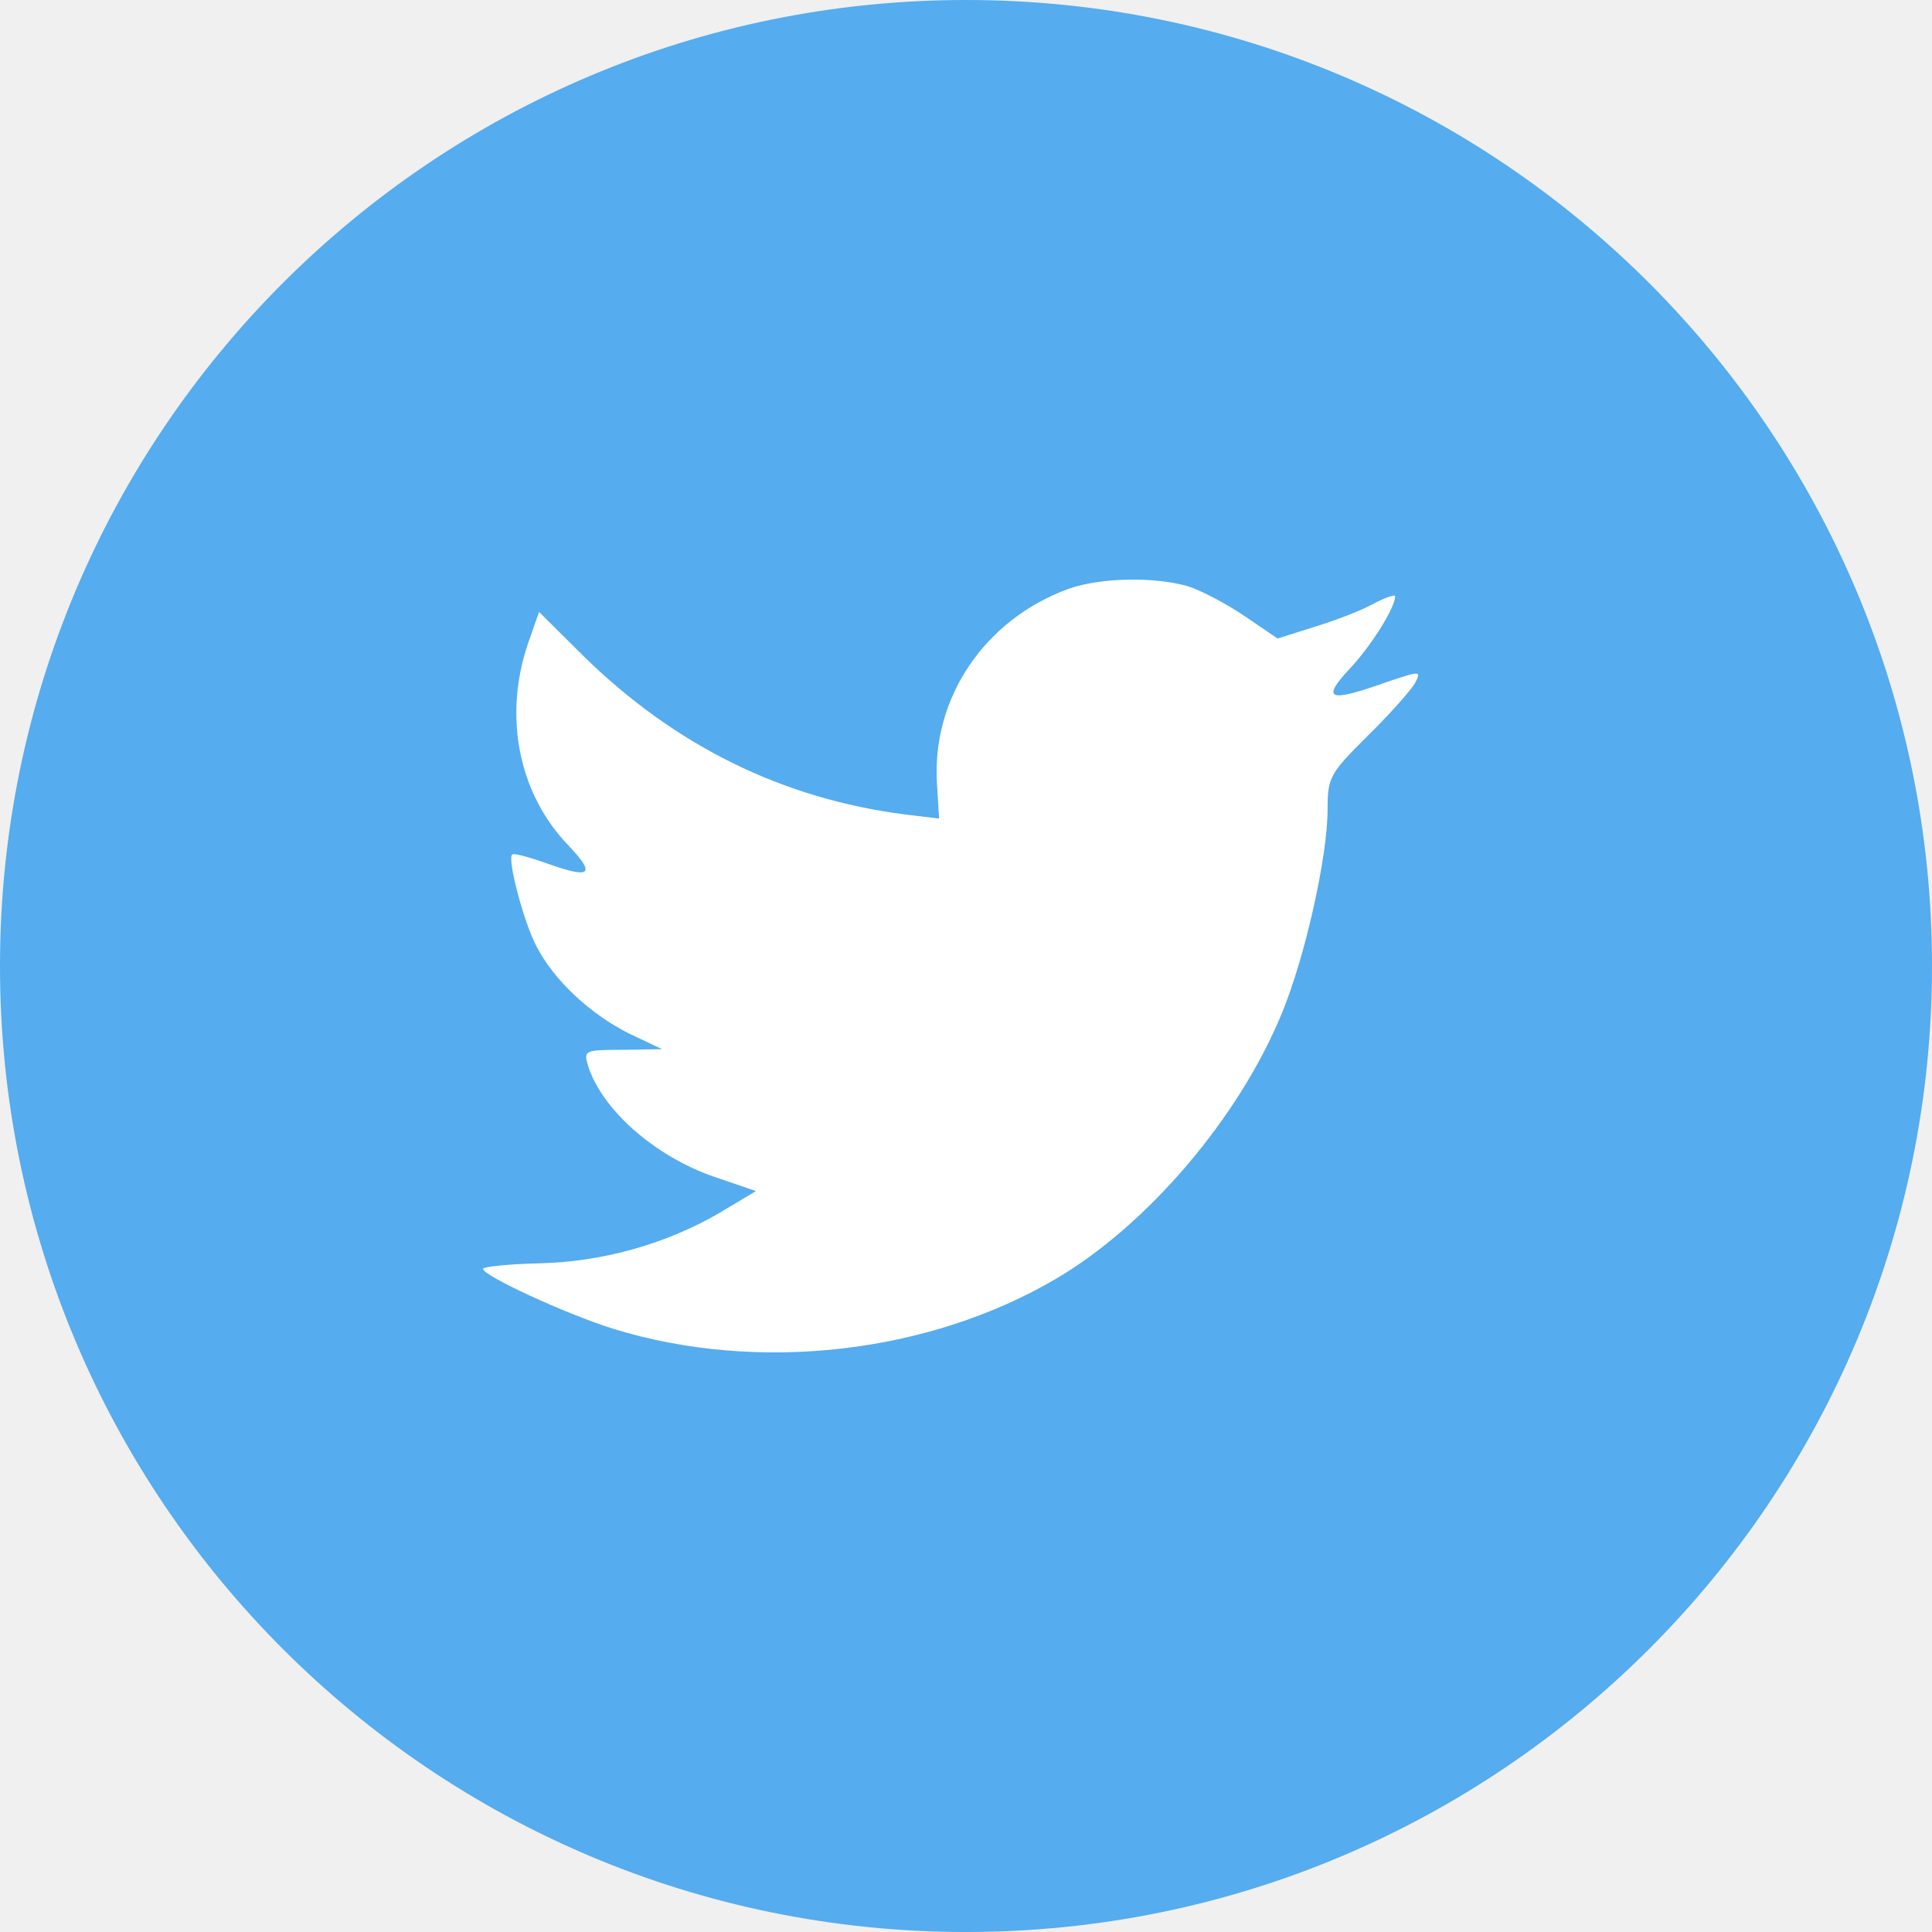
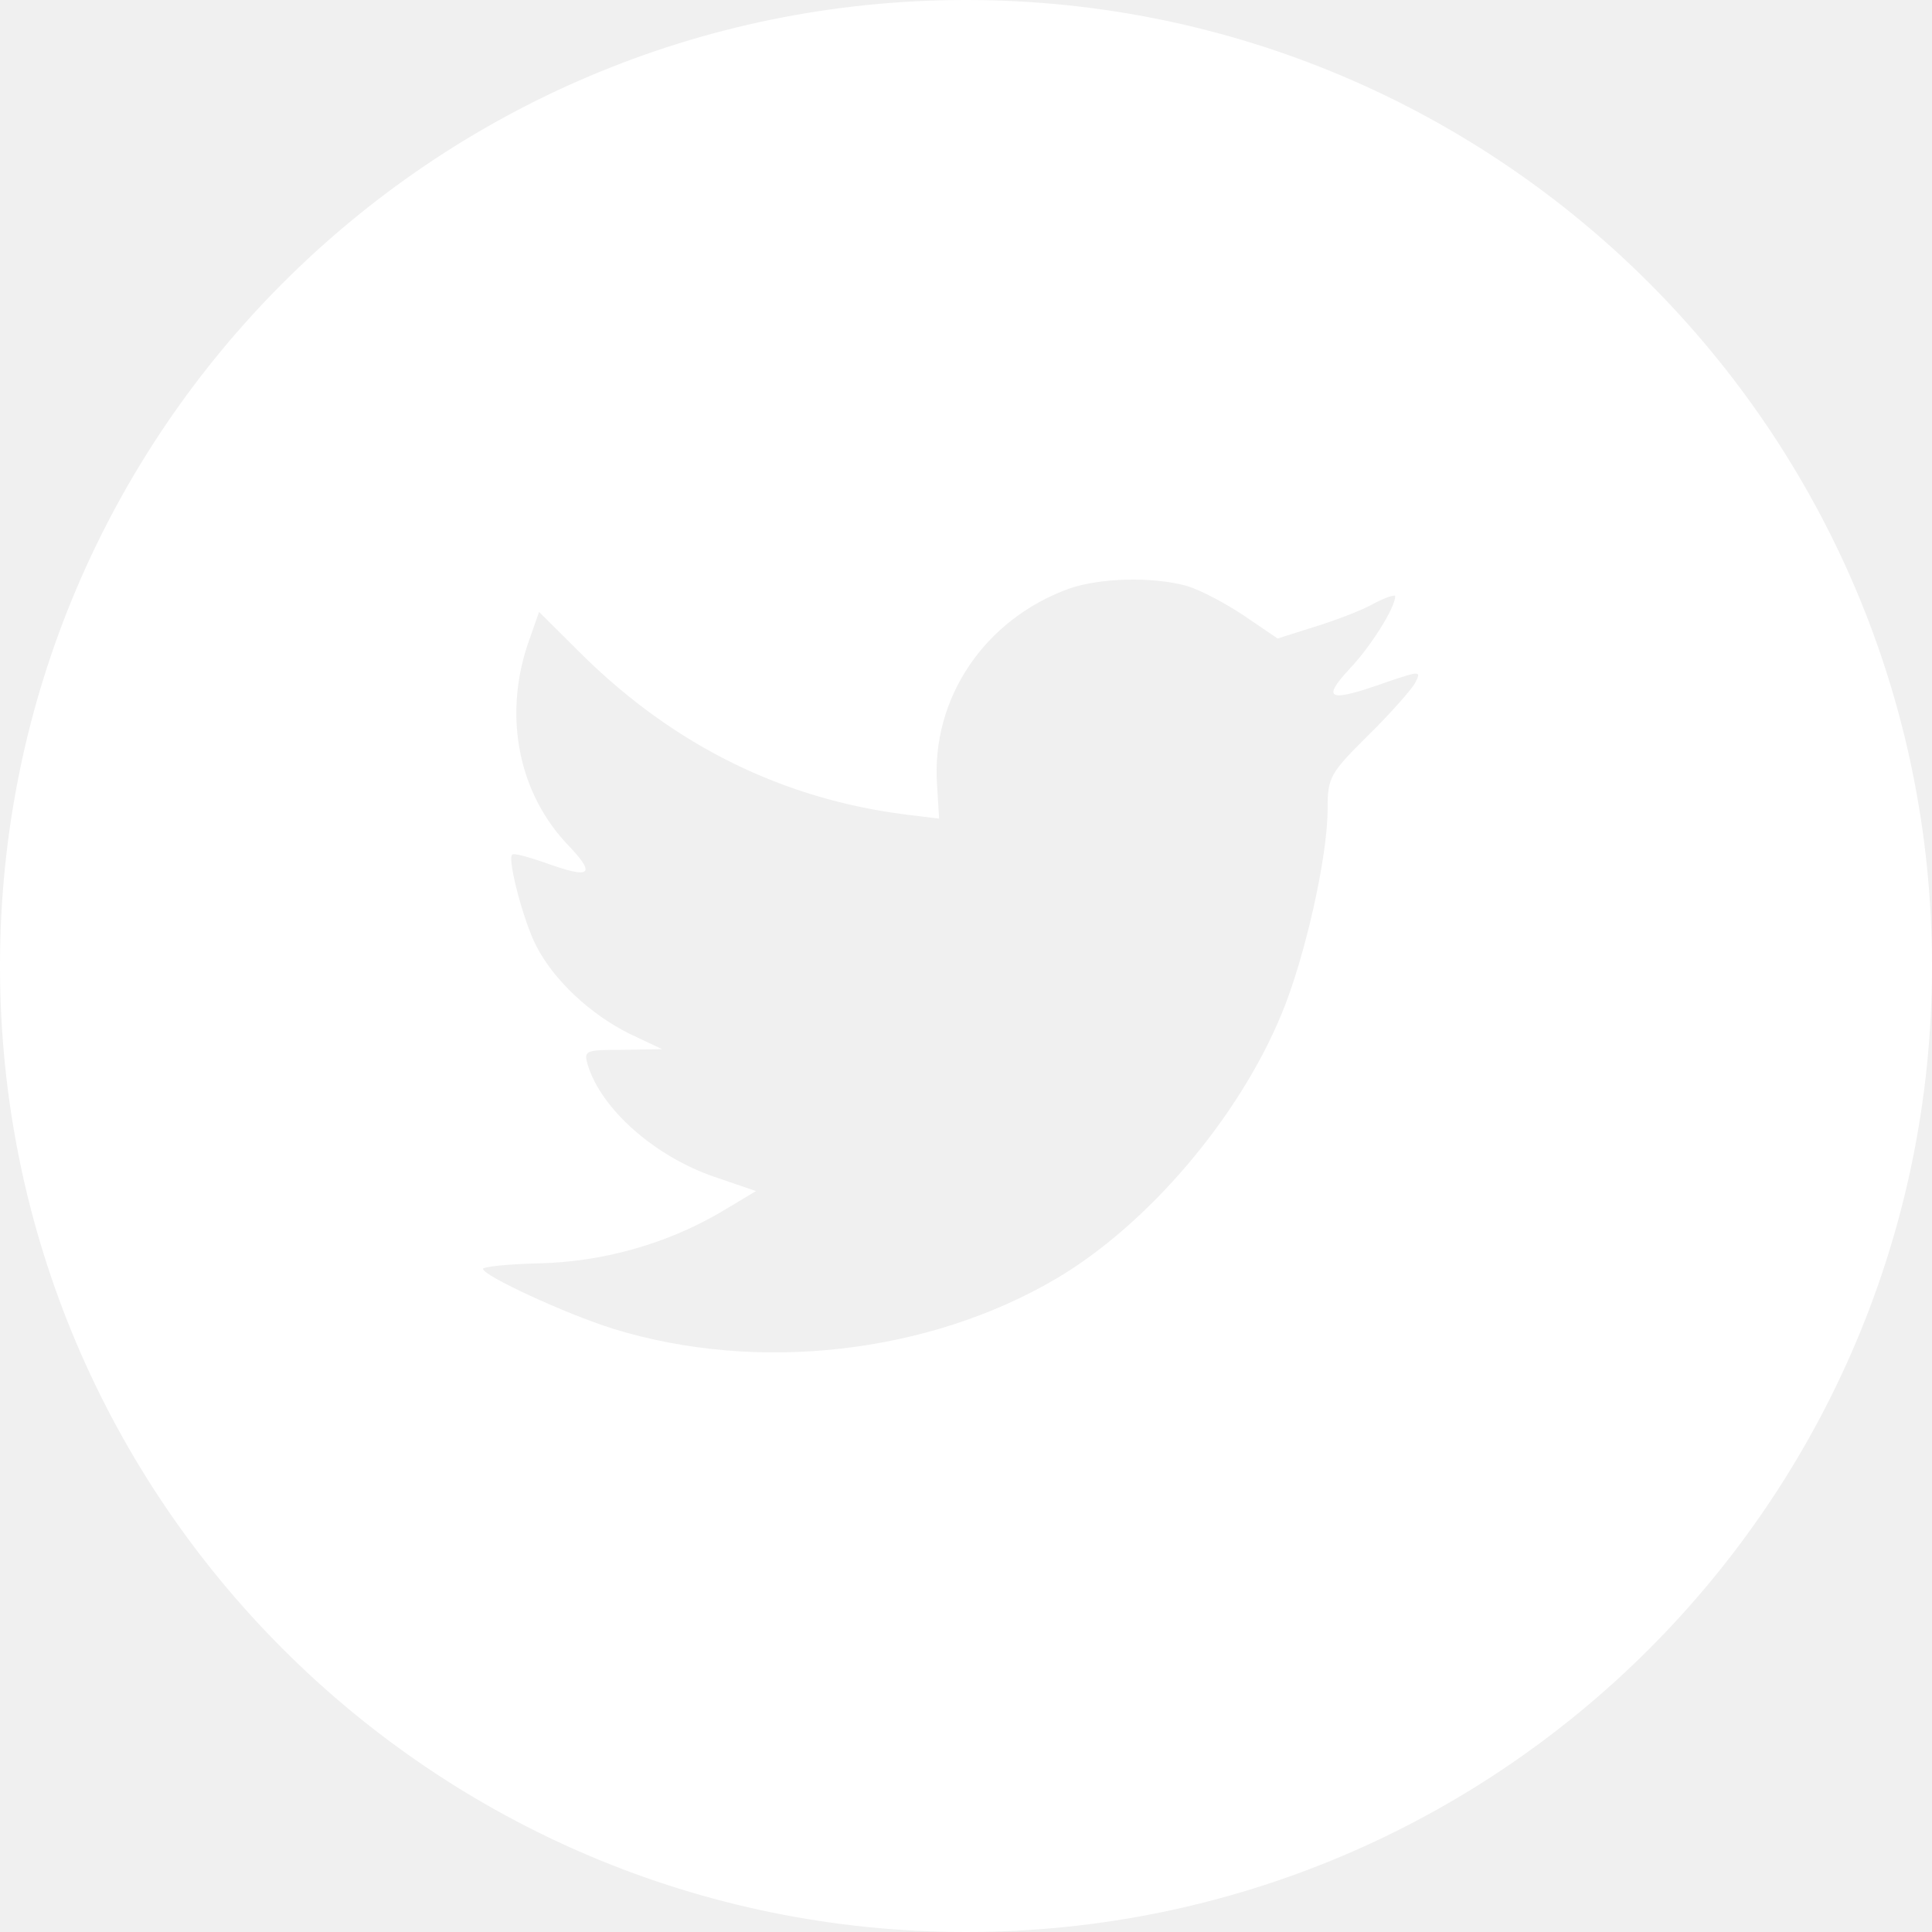
<svg xmlns="http://www.w3.org/2000/svg" width="48" height="48" viewBox="0 0 48 48" fill="none">
-   <path d="M0 24C0 10.745 10.745 0 24 0C37.255 0 48 10.745 48 24C48 37.255 37.255 48 24 48C10.745 48 0 37.255 0 24Z" fill="#55ACEE" />
-   <path d="M23.281 19.508L23.332 20.338L22.492 20.236C19.437 19.846 16.768 18.524 14.501 16.304L13.393 15.203L13.108 16.016C12.504 17.83 12.89 19.745 14.149 21.033C14.82 21.745 14.669 21.846 13.511 21.423C13.108 21.287 12.755 21.185 12.722 21.236C12.604 21.355 13.007 22.897 13.326 23.507C13.763 24.355 14.652 25.185 15.626 25.677L16.449 26.066L15.475 26.083C14.535 26.083 14.501 26.1 14.602 26.456C14.938 27.558 16.264 28.727 17.741 29.236L18.782 29.592L17.876 30.134C16.533 30.914 14.955 31.354 13.377 31.388C12.621 31.405 12 31.473 12 31.524C12 31.693 14.048 32.642 15.24 33.015C18.816 34.117 23.063 33.642 26.253 31.761C28.519 30.422 30.785 27.761 31.843 25.185C32.414 23.812 32.984 21.304 32.984 20.101C32.984 19.321 33.035 19.219 33.975 18.287C34.529 17.745 35.049 17.152 35.15 16.982C35.318 16.66 35.301 16.66 34.445 16.948C33.018 17.457 32.816 17.389 33.522 16.626C34.042 16.084 34.663 15.101 34.663 14.813C34.663 14.762 34.411 14.847 34.126 14.999C33.824 15.169 33.152 15.423 32.649 15.576L31.742 15.864L30.919 15.304C30.466 14.999 29.828 14.66 29.493 14.559C28.636 14.321 27.327 14.355 26.555 14.627C24.456 15.389 23.13 17.355 23.281 19.508Z" fill="white" />
+   <path fill-rule="evenodd" clip-rule="evenodd" d="M0 24C0 10.745 10.745 0 24 0C37.255 0 48 10.745 48 24C48 37.255 37.255 48 24 48C10.745 48 0 37.255 0 24ZM23.281 19.508L23.332 20.338L22.492 20.236C19.437 19.846 16.768 18.524 14.501 16.304L13.393 15.203L13.108 16.016C12.504 17.83 12.89 19.745 14.149 21.033C14.82 21.745 14.669 21.846 13.511 21.423C13.108 21.287 12.755 21.185 12.722 21.236C12.604 21.355 13.007 22.897 13.326 23.507C13.763 24.355 14.652 25.185 15.626 25.677L16.449 26.066L15.475 26.083C14.535 26.083 14.501 26.1 14.602 26.456C14.938 27.558 16.264 28.727 17.741 29.236L18.782 29.592L17.876 30.134C16.533 30.913 14.955 31.354 13.377 31.388C12.621 31.405 12 31.473 12 31.524C12 31.693 14.048 32.642 15.24 33.015C18.816 34.117 23.063 33.642 26.253 31.761C28.519 30.422 30.785 27.761 31.843 25.185C32.414 23.812 32.984 21.304 32.984 20.101C32.984 19.321 33.035 19.219 33.975 18.287C34.529 17.745 35.049 17.152 35.15 16.982C35.318 16.66 35.301 16.66 34.445 16.948C33.018 17.457 32.816 17.389 33.522 16.626C34.042 16.084 34.663 15.101 34.663 14.813C34.663 14.762 34.411 14.847 34.126 14.999C33.824 15.169 33.152 15.423 32.649 15.576L31.742 15.864L30.919 15.304C30.466 14.999 29.828 14.66 29.493 14.559C28.636 14.321 27.327 14.355 26.555 14.627C24.456 15.389 23.13 17.355 23.281 19.508Z" fill="white" />
</svg>
